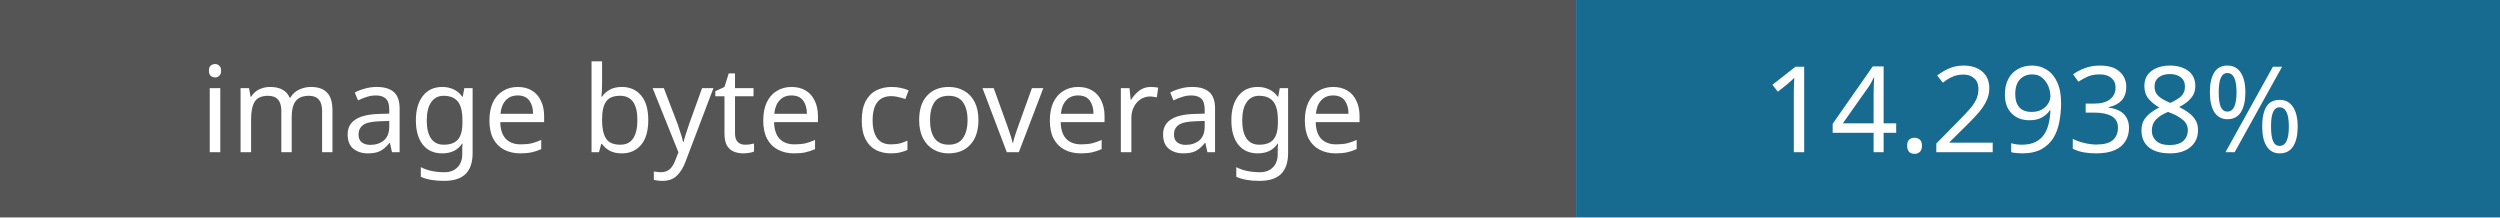
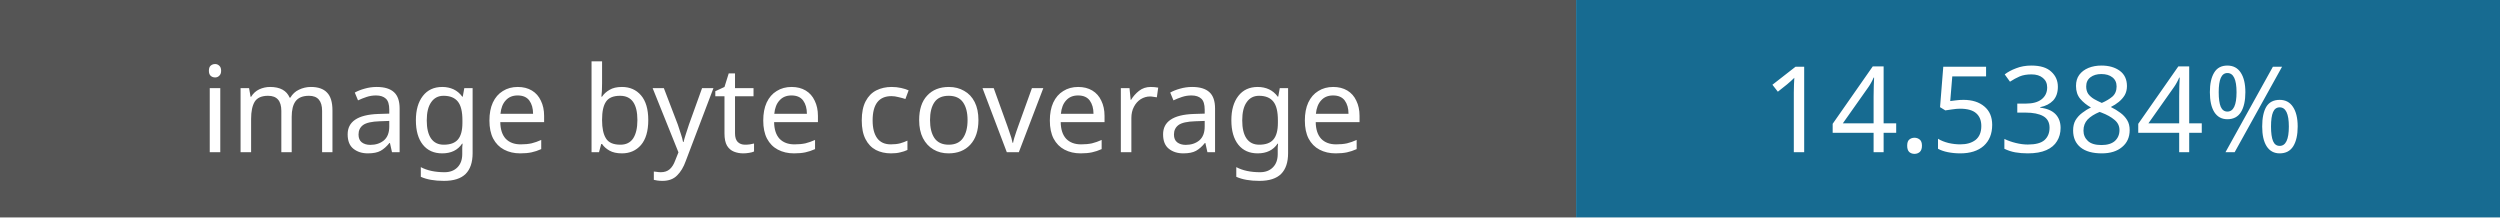
- <svg xmlns="http://www.w3.org/2000/svg" width="230" height="20" role="img" aria-label="Image coverage: 14.2938%">
+ <svg xmlns="http://www.w3.org/2000/svg" width="230" height="20" role="img" aria-label="Image coverage: 14.5384%">
  <rect width="145" height="20" fill="#555" />
  <rect x="145" width="85" height="20" fill="#176b91" />
  <g fill="#fff" font-family="Verdana,sans-serif" font-size="11" text-anchor="middle">
    <text x="72" y="14">image byte coverage</text>
-     <text x="187" y="14">14.2938%</text>
+     <text x="187" y="14">14.5384%</text>
  </g>
</svg>
